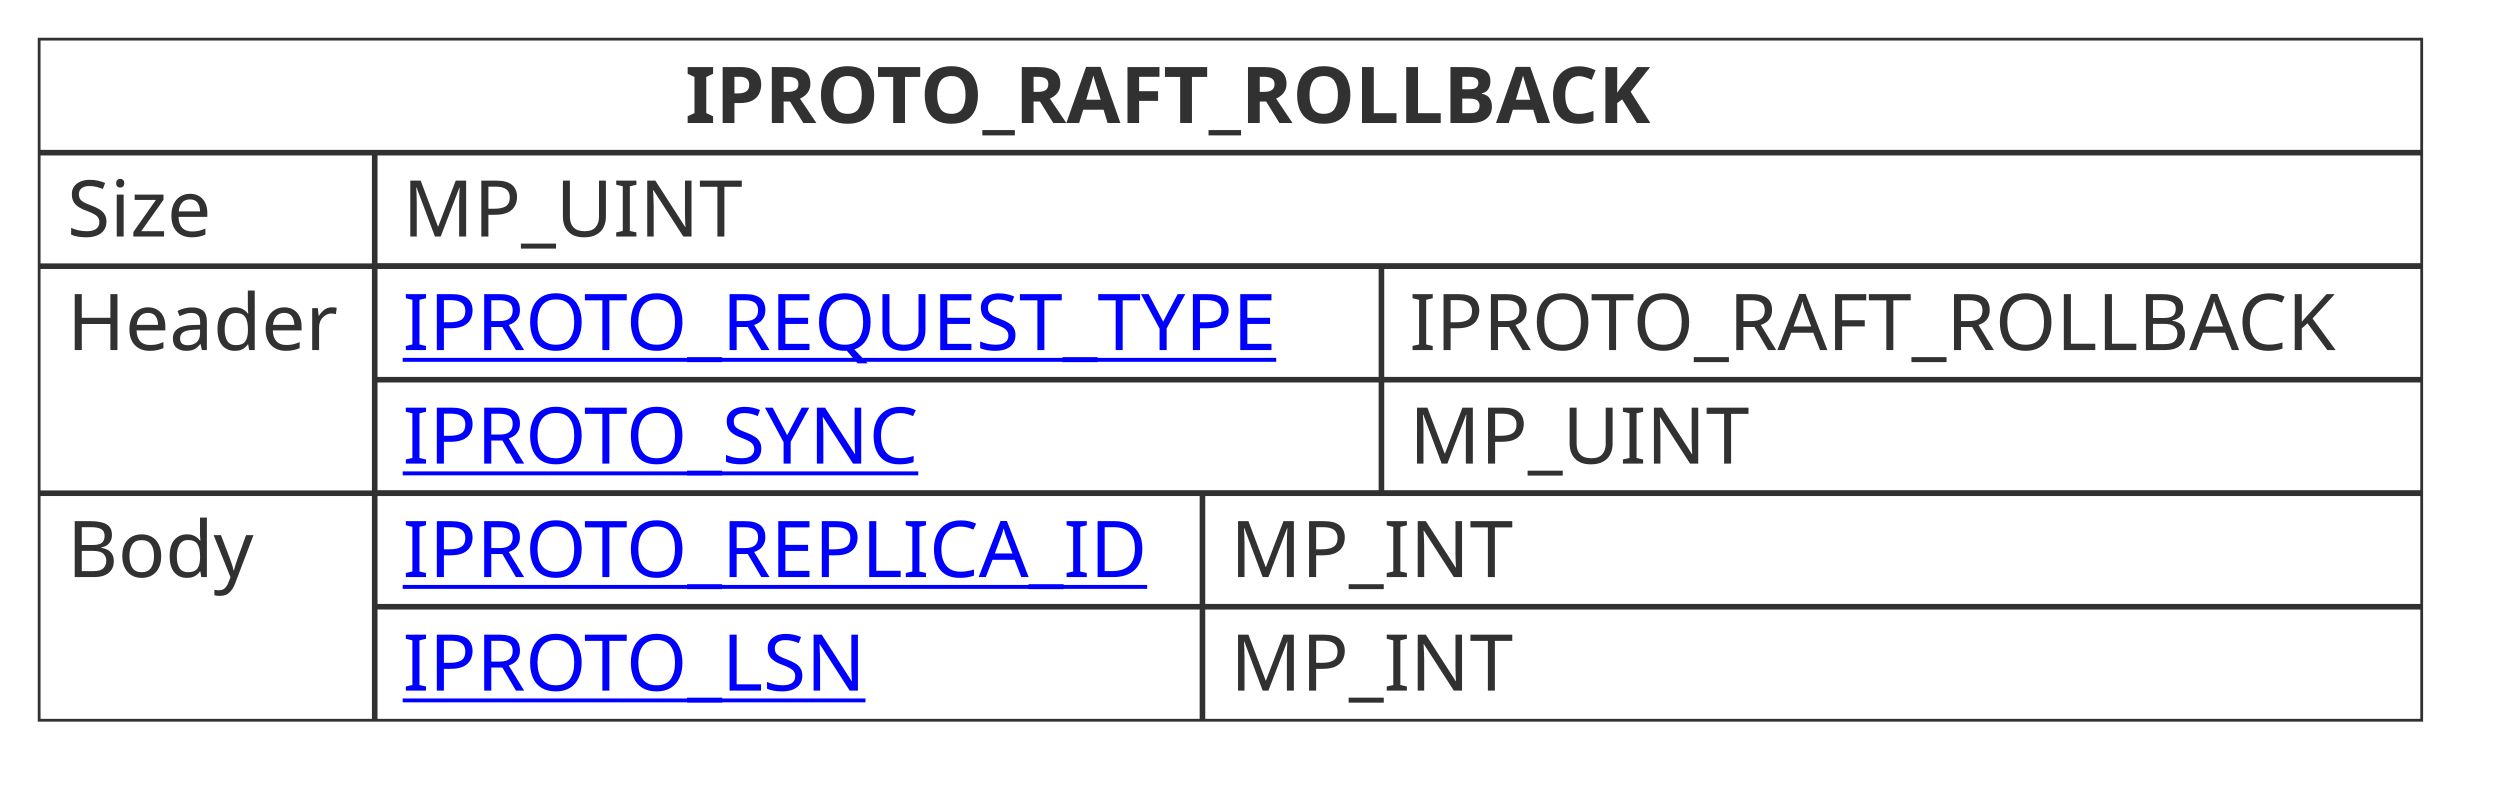
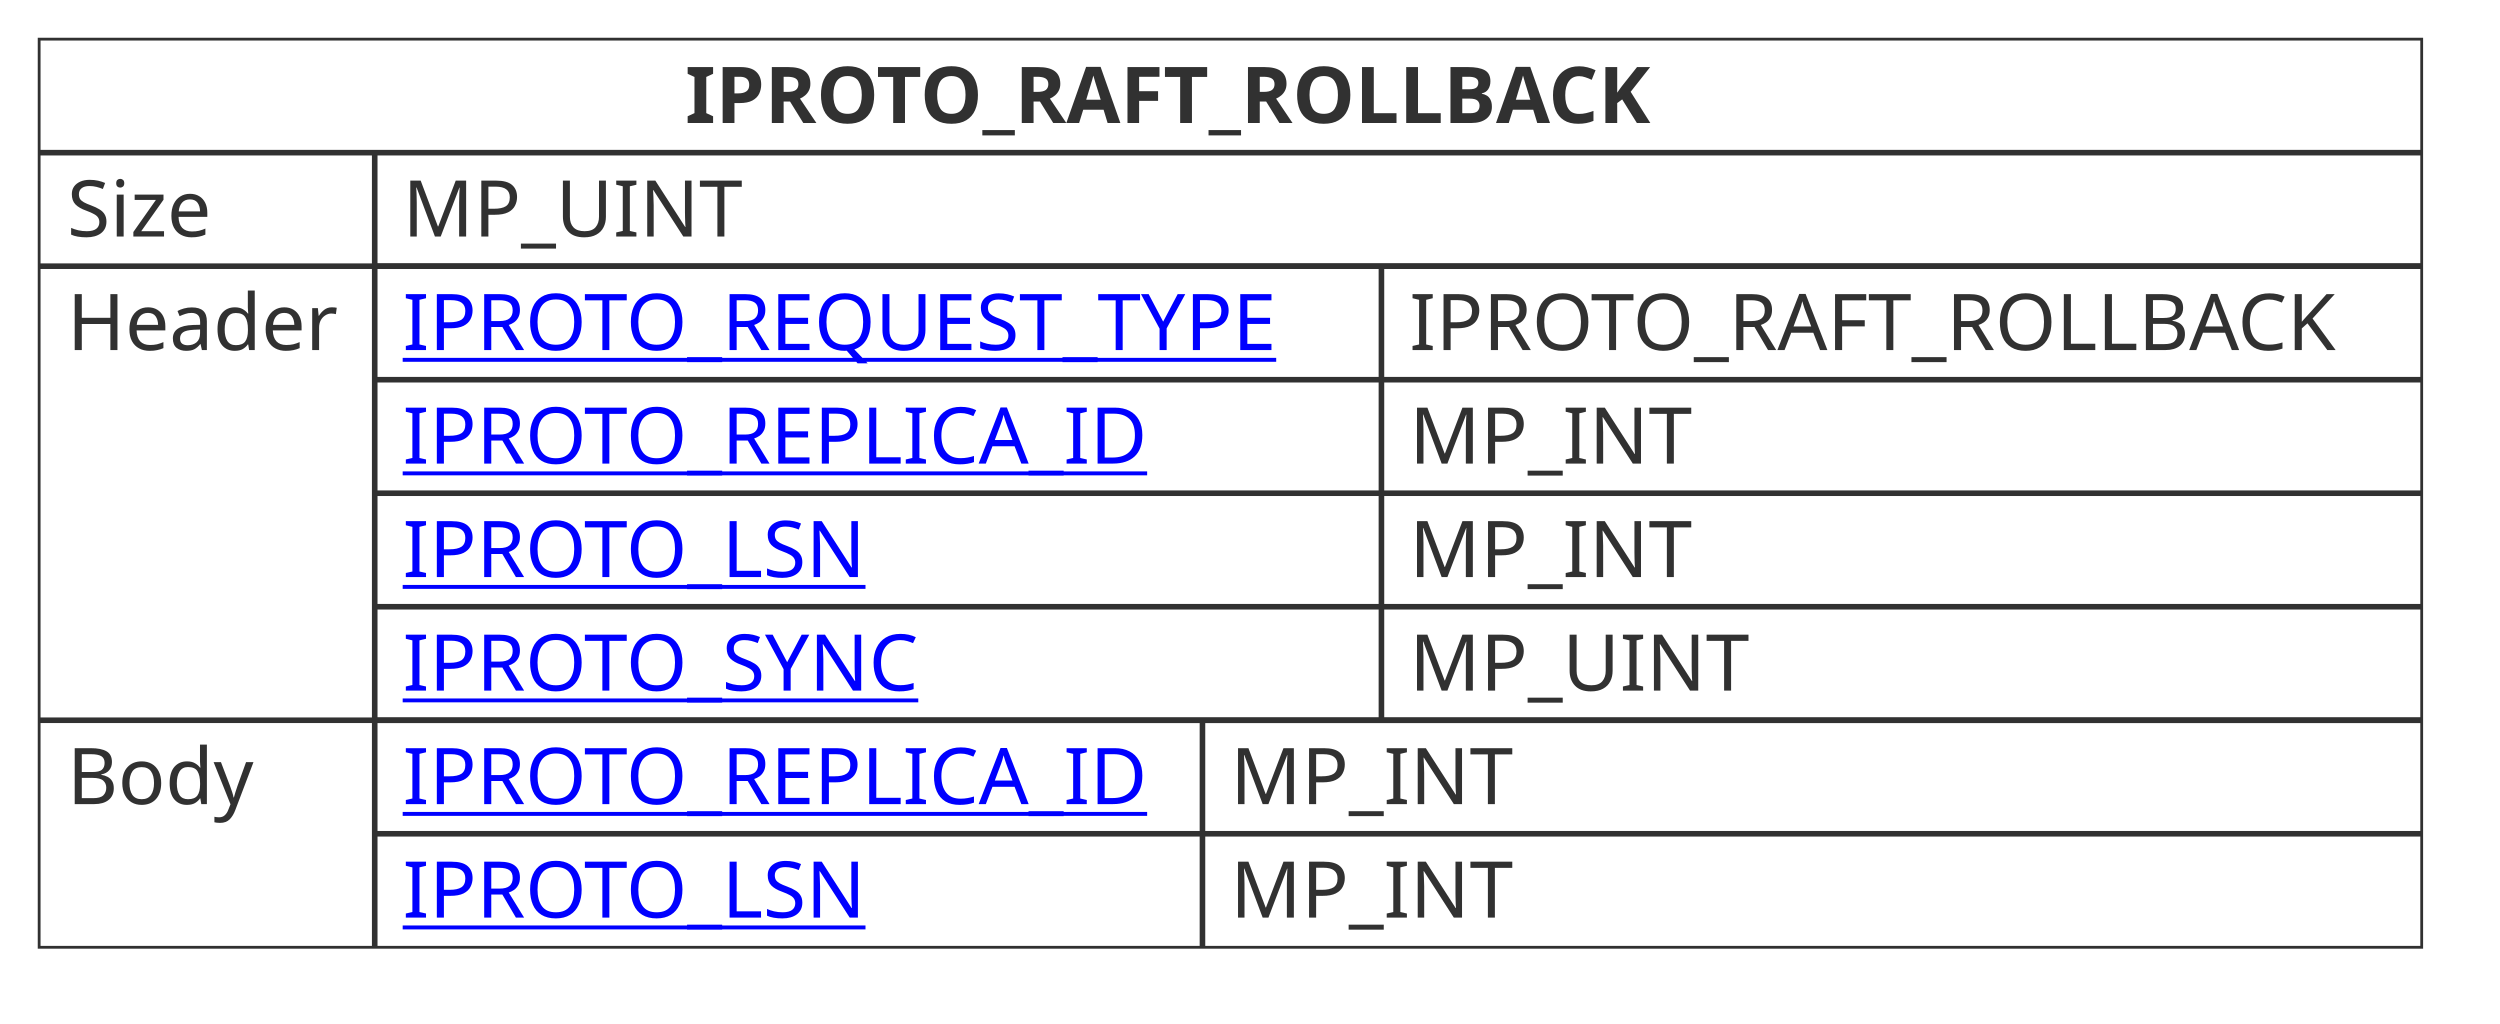
- <svg xmlns="http://www.w3.org/2000/svg" xmlns:xlink="http://www.w3.org/1999/xlink" contentStyleType="text/css" height="142px" preserveAspectRatio="none" style="width:447px;height:142px;background:#FFFFFF;" version="1.1" viewBox="0 0 447 142" width="447px" zoomAndPan="magnify">
+ <svg xmlns="http://www.w3.org/2000/svg" xmlns:xlink="http://www.w3.org/1999/xlink" contentStyleType="text/css" height="183px" preserveAspectRatio="none" style="width:447px;height:183px;background:#FFFFFF;" version="1.1" viewBox="0 0 447 183" width="447px" zoomAndPan="magnify">
  <defs />
  <g>
-     <rect fill="none" height="121.781" style="stroke:#313131;stroke-width:0.5;" width="426" x="7" y="7" />
+     <rect fill="none" height="162.375" style="stroke:#313131;stroke-width:0.5;" width="426" x="7" y="7" />
    <text fill="#313131" font-family="sans-serif" font-size="14" font-weight="bold" lengthAdjust="spacing" textLength="195" x="122.5" y="21.995">IPROTO_RAFT_ROLLBACK</text>
-     <line style="stroke:#313131;stroke-width:1.0;" x1="67" x2="67" y1="27.297" y2="128.781" />
+     <line style="stroke:#313131;stroke-width:1.0;" x1="67" x2="67" y1="27.297" y2="169.375" />
    <line style="stroke:#313131;stroke-width:1.0;" x1="7" x2="433" y1="27.297" y2="27.297" />
    <text fill="#313131" font-family="sans-serif" font-size="14" lengthAdjust="spacing" textLength="29" x="12" y="42.292">Size</text>
    <text fill="#313131" font-family="sans-serif" font-size="14" lengthAdjust="spacing" textLength="60" x="72" y="42.292">MP_UINT</text>
    <line style="stroke:#313131;stroke-width:1.0;" x1="7" x2="433" y1="47.594" y2="47.594" />
    <text fill="#313131" font-family="sans-serif" font-size="14" lengthAdjust="spacing" textLength="50" x="12" y="62.589">Header</text>
-     <line style="stroke:#313131;stroke-width:1.0;" x1="247" x2="247" y1="47.594" y2="88.188" />
+     <line style="stroke:#313131;stroke-width:1.0;" x1="247" x2="247" y1="47.594" y2="128.781" />
    <line style="stroke:#313131;stroke-width:1.0;" x1="67" x2="433" y1="47.594" y2="47.594" />
    <a href="https://tarantool.io/en/doc/latest/dev_guide/internals/iproto/keys" target="_top" title="https://tarantool.io/en/doc/latest/dev_guide/internals/iproto/keys" xlink:actuate="onRequest" xlink:href="https://tarantool.io/en/doc/latest/dev_guide/internals/iproto/keys" xlink:show="new" xlink:title="https://tarantool.io/en/doc/latest/dev_guide/internals/iproto/keys" xlink:type="simple">
      <text fill="#0000FF" font-family="sans-serif" font-size="14" lengthAdjust="spacing" text-decoration="underline" textLength="170" x="72" y="62.589">IPROTO_REQUEST_TYPE</text>
    </a>
    <text fill="#313131" font-family="sans-serif" font-size="14" lengthAdjust="spacing" textLength="176" x="252" y="62.589">IPROTO_RAFT_ROLLBACK</text>
    <line style="stroke:#313131;stroke-width:1.0;" x1="67" x2="433" y1="67.891" y2="67.891" />
    <a href="https://tarantool.io/en/doc/latest/dev_guide/internals/iproto/keys" target="_top" title="https://tarantool.io/en/doc/latest/dev_guide/internals/iproto/keys" xlink:actuate="onRequest" xlink:href="https://tarantool.io/en/doc/latest/dev_guide/internals/iproto/keys" xlink:show="new" xlink:title="https://tarantool.io/en/doc/latest/dev_guide/internals/iproto/keys" xlink:type="simple">
-       <text fill="#0000FF" font-family="sans-serif" font-size="14" lengthAdjust="spacing" text-decoration="underline" textLength="98" x="72" y="82.886">IPROTO_SYNC</text>
+       <text fill="#0000FF" font-family="sans-serif" font-size="14" lengthAdjust="spacing" text-decoration="underline" textLength="138" x="72" y="82.886">IPROTO_REPLICA_ID</text>
    </a>
-     <text fill="#313131" font-family="sans-serif" font-size="14" lengthAdjust="spacing" textLength="60" x="252" y="82.886">MP_UINT</text>
-     <line style="stroke:#313131;stroke-width:1.0;" x1="7" x2="433" y1="88.188" y2="88.188" />
-     <text fill="#313131" font-family="sans-serif" font-size="14" lengthAdjust="spacing" textLength="35" x="12" y="103.183">Body</text>
-     <line style="stroke:#313131;stroke-width:1.0;" x1="215" x2="215" y1="88.188" y2="128.781" />
+     <text fill="#313131" font-family="sans-serif" font-size="14" lengthAdjust="spacing" textLength="50" x="252" y="82.886">MP_INT</text>
    <line style="stroke:#313131;stroke-width:1.0;" x1="67" x2="433" y1="88.188" y2="88.188" />
    <a href="https://tarantool.io/en/doc/latest/dev_guide/internals/iproto/keys" target="_top" title="https://tarantool.io/en/doc/latest/dev_guide/internals/iproto/keys" xlink:actuate="onRequest" xlink:href="https://tarantool.io/en/doc/latest/dev_guide/internals/iproto/keys" xlink:show="new" xlink:title="https://tarantool.io/en/doc/latest/dev_guide/internals/iproto/keys" xlink:type="simple">
-       <text fill="#0000FF" font-family="sans-serif" font-size="14" lengthAdjust="spacing" text-decoration="underline" textLength="138" x="72" y="103.183">IPROTO_REPLICA_ID</text>
+       <text fill="#0000FF" font-family="sans-serif" font-size="14" lengthAdjust="spacing" text-decoration="underline" textLength="86" x="72" y="103.183">IPROTO_LSN</text>
    </a>
-     <text fill="#313131" font-family="sans-serif" font-size="14" lengthAdjust="spacing" textLength="50" x="220" y="103.183">MP_INT</text>
+     <text fill="#313131" font-family="sans-serif" font-size="14" lengthAdjust="spacing" textLength="50" x="252" y="103.183">MP_INT</text>
    <line style="stroke:#313131;stroke-width:1.0;" x1="67" x2="433" y1="108.484" y2="108.484" />
    <a href="https://tarantool.io/en/doc/latest/dev_guide/internals/iproto/keys" target="_top" title="https://tarantool.io/en/doc/latest/dev_guide/internals/iproto/keys" xlink:actuate="onRequest" xlink:href="https://tarantool.io/en/doc/latest/dev_guide/internals/iproto/keys" xlink:show="new" xlink:title="https://tarantool.io/en/doc/latest/dev_guide/internals/iproto/keys" xlink:type="simple">
-       <text fill="#0000FF" font-family="sans-serif" font-size="14" lengthAdjust="spacing" text-decoration="underline" textLength="86" x="72" y="123.48">IPROTO_LSN</text>
+       <text fill="#0000FF" font-family="sans-serif" font-size="14" lengthAdjust="spacing" text-decoration="underline" textLength="98" x="72" y="123.48">IPROTO_SYNC</text>
    </a>
-     <text fill="#313131" font-family="sans-serif" font-size="14" lengthAdjust="spacing" textLength="50" x="220" y="123.48">MP_INT</text>
+     <text fill="#313131" font-family="sans-serif" font-size="14" lengthAdjust="spacing" textLength="60" x="252" y="123.48">MP_UINT</text>
+     <line style="stroke:#313131;stroke-width:1.0;" x1="7" x2="433" y1="128.781" y2="128.781" />
+     <text fill="#313131" font-family="sans-serif" font-size="14" lengthAdjust="spacing" textLength="35" x="12" y="143.776">Body</text>
+     <line style="stroke:#313131;stroke-width:1.0;" x1="215" x2="215" y1="128.781" y2="169.375" />
+     <line style="stroke:#313131;stroke-width:1.0;" x1="67" x2="433" y1="128.781" y2="128.781" />
+     <a href="https://tarantool.io/en/doc/latest/dev_guide/internals/iproto/keys" target="_top" title="https://tarantool.io/en/doc/latest/dev_guide/internals/iproto/keys" xlink:actuate="onRequest" xlink:href="https://tarantool.io/en/doc/latest/dev_guide/internals/iproto/keys" xlink:show="new" xlink:title="https://tarantool.io/en/doc/latest/dev_guide/internals/iproto/keys" xlink:type="simple">
+       <text fill="#0000FF" font-family="sans-serif" font-size="14" lengthAdjust="spacing" text-decoration="underline" textLength="138" x="72" y="143.776">IPROTO_REPLICA_ID</text>
+     </a>
+     <text fill="#313131" font-family="sans-serif" font-size="14" lengthAdjust="spacing" textLength="50" x="220" y="143.776">MP_INT</text>
+     <line style="stroke:#313131;stroke-width:1.0;" x1="67" x2="433" y1="149.078" y2="149.078" />
+     <a href="https://tarantool.io/en/doc/latest/dev_guide/internals/iproto/keys" target="_top" title="https://tarantool.io/en/doc/latest/dev_guide/internals/iproto/keys" xlink:actuate="onRequest" xlink:href="https://tarantool.io/en/doc/latest/dev_guide/internals/iproto/keys" xlink:show="new" xlink:title="https://tarantool.io/en/doc/latest/dev_guide/internals/iproto/keys" xlink:type="simple">
+       <text fill="#0000FF" font-family="sans-serif" font-size="14" lengthAdjust="spacing" text-decoration="underline" textLength="86" x="72" y="164.073">IPROTO_LSN</text>
+     </a>
+     <text fill="#313131" font-family="sans-serif" font-size="14" lengthAdjust="spacing" textLength="50" x="220" y="164.073">MP_INT</text>
  </g>
</svg>
